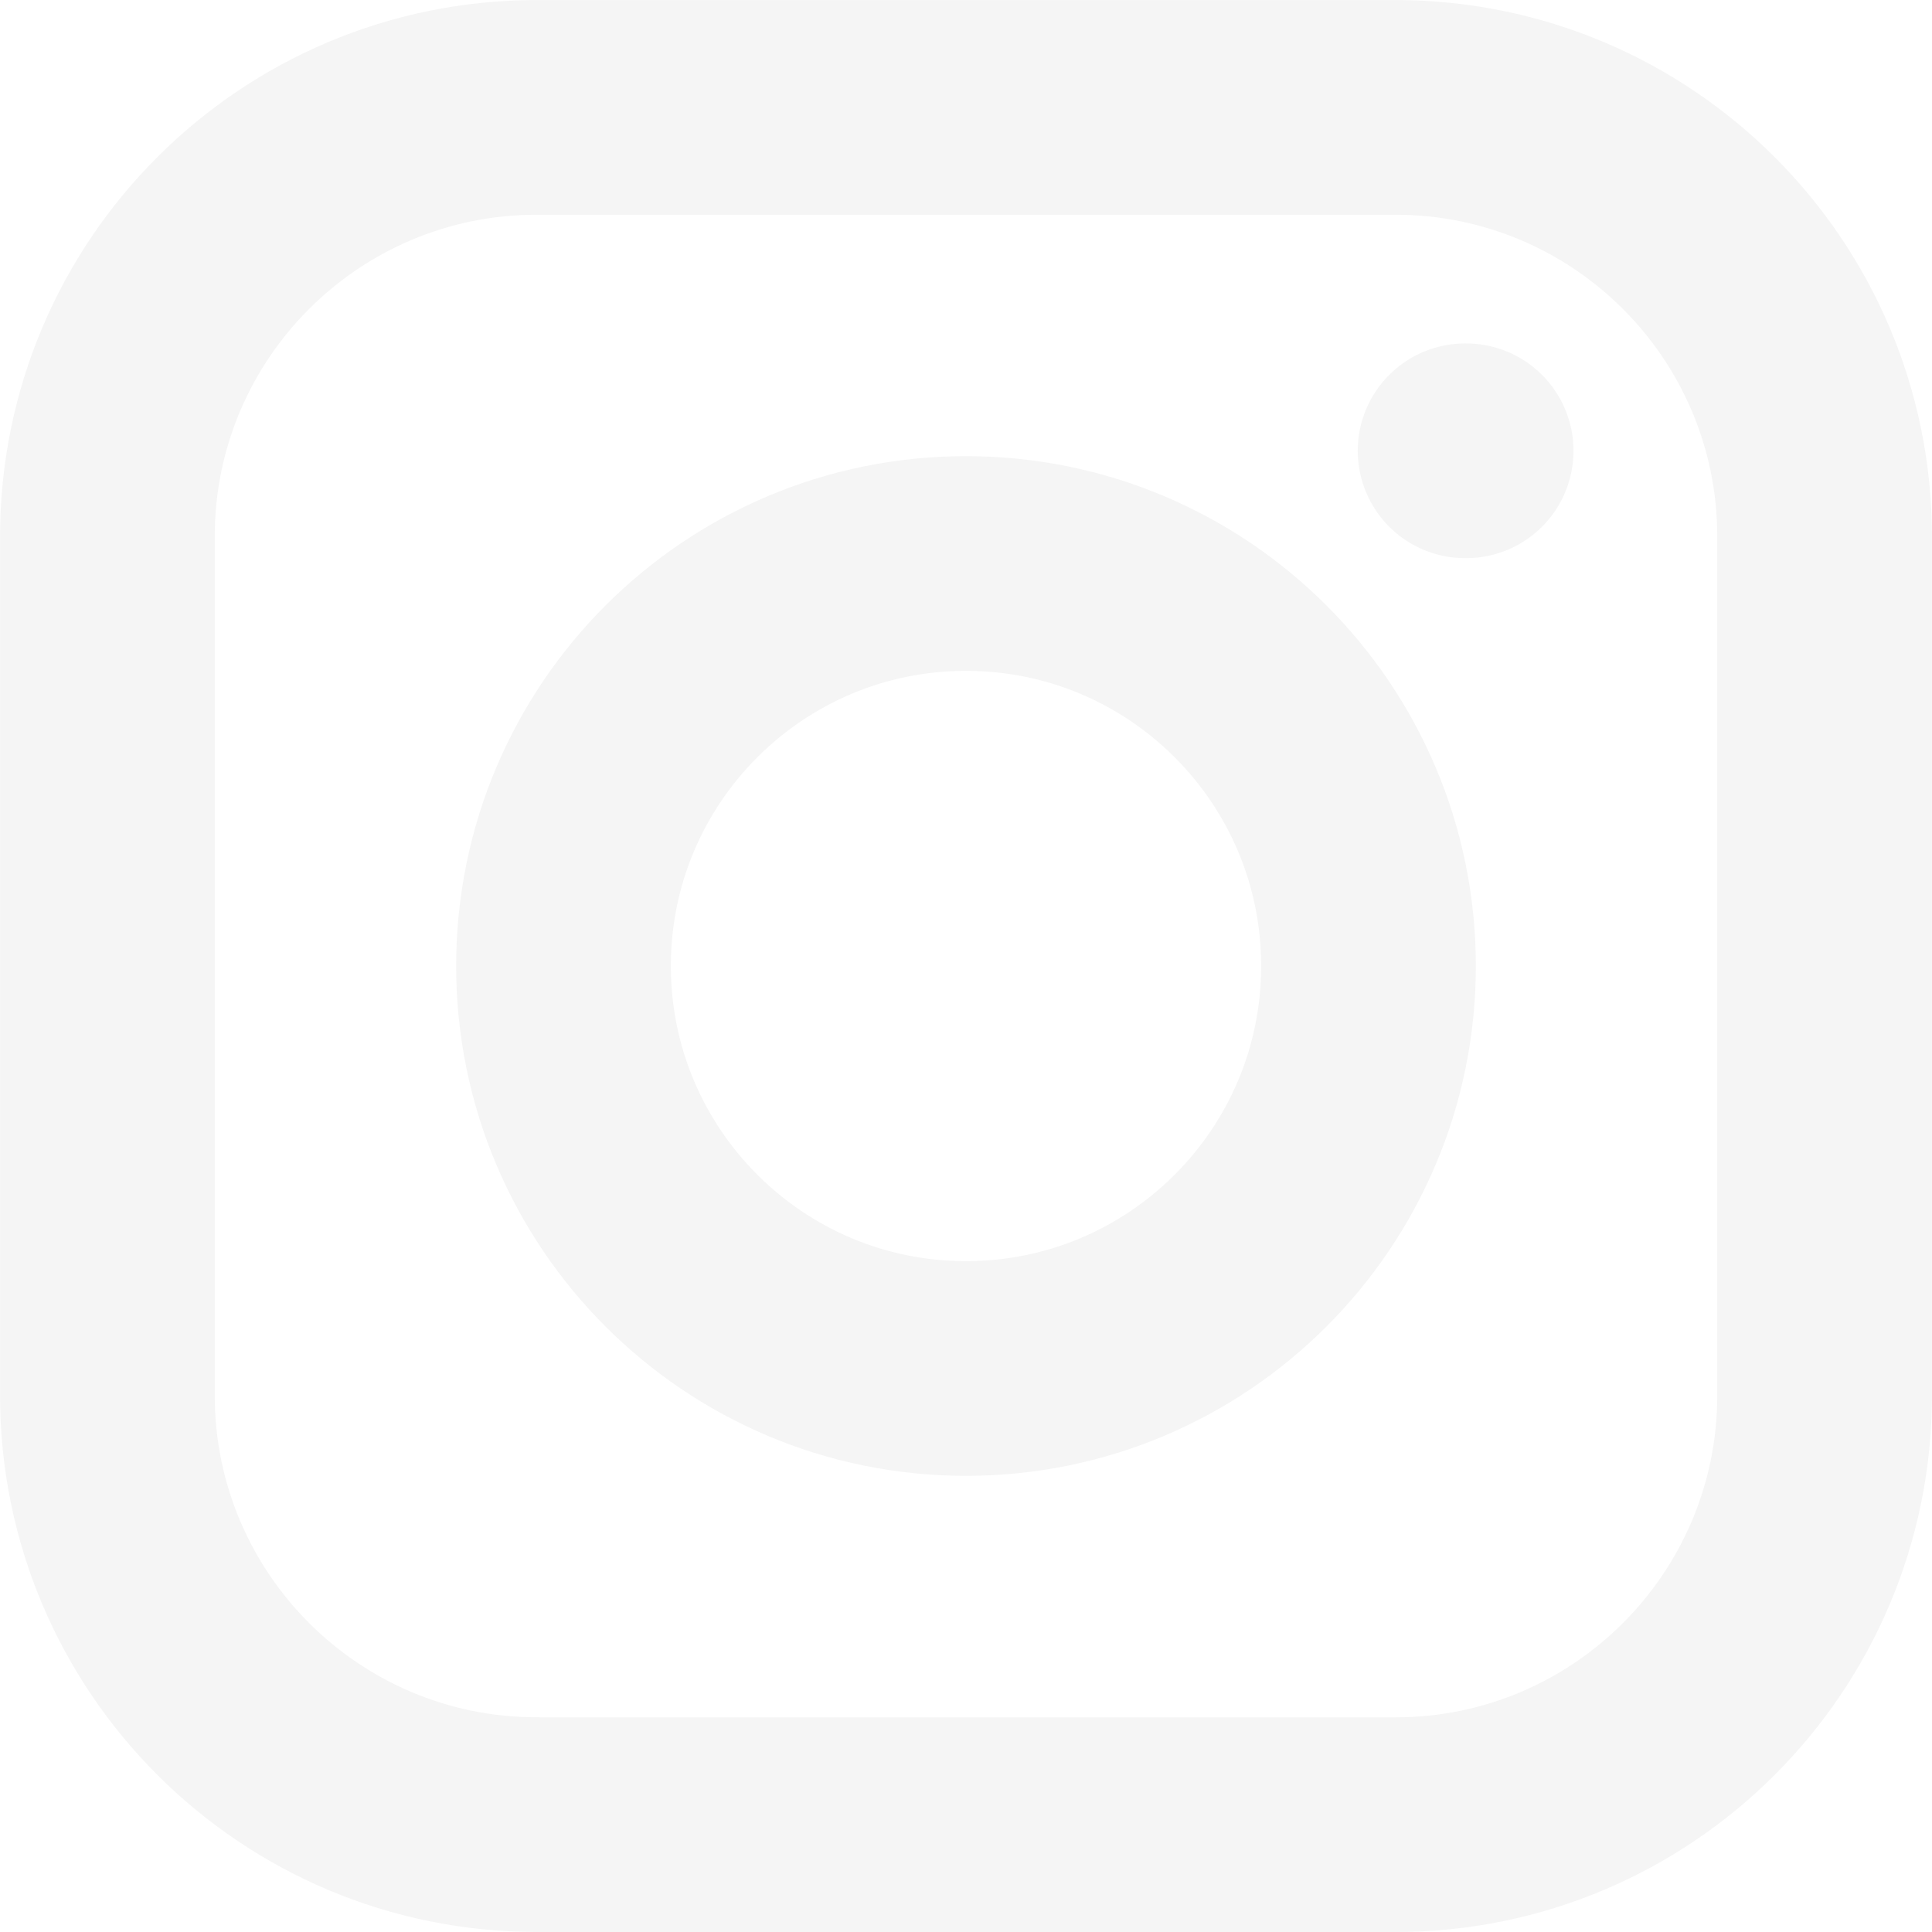
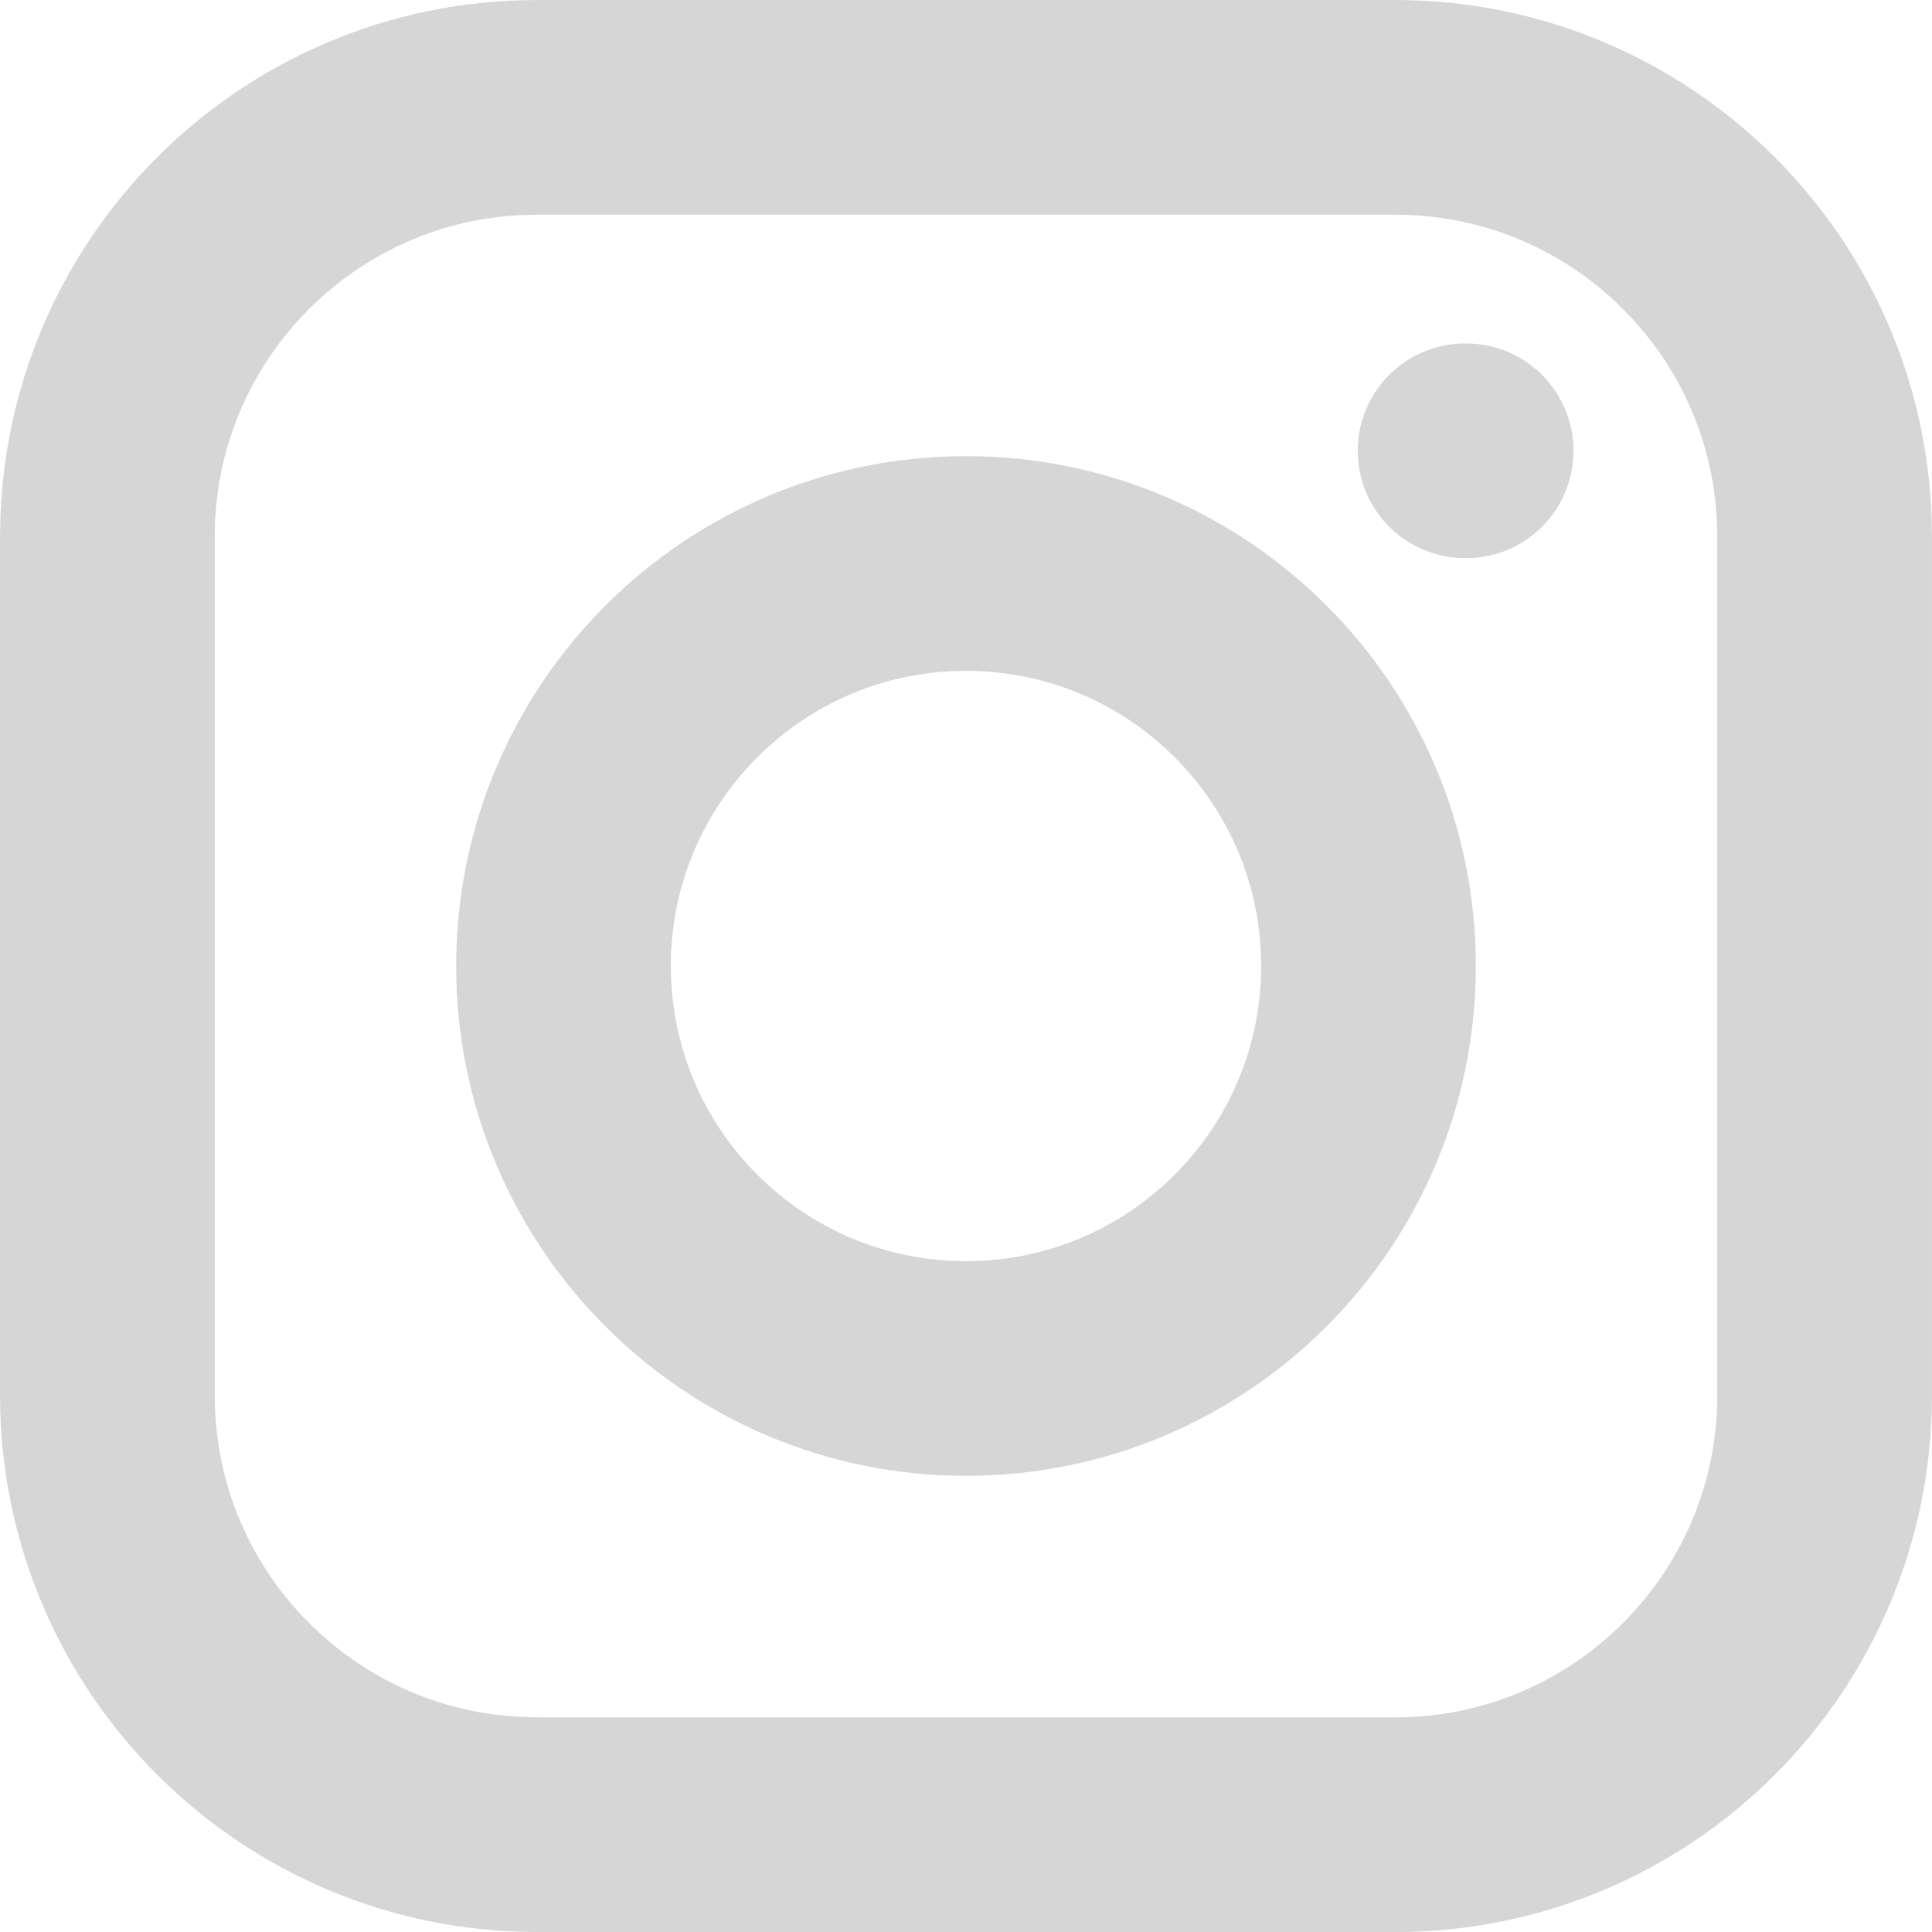
<svg xmlns="http://www.w3.org/2000/svg" width="800px" height="800px" viewBox="0 0 24 24" fill="none" version="1.1" id="svg4">
  <defs id="defs8" />
-   <path d="m 18.2,5.6 h 0.013 M 6.667,22.667 H 17.333 c 2.945,0 5.333,-2.388 5.333,-5.333 V 6.667 c 0,-2.946 -2.388,-5.333 -5.333,-5.333 H 6.667 c -2.946,0 -5.333,2.388 -5.333,5.333 V 17.333 c 0,2.945 2.388,5.333 5.333,5.333 z M 17,12 c 0,2.761 -2.239,5 -5,5 -2.761,0 -5,-2.239 -5,-5 0,-2.761 2.239,-5 5,-5 2.761,0 5,2.239 5,5 z" stroke="#000000" stroke-width="2.667" stroke-linecap="round" stroke-linejoin="round" id="path2" style="stroke:#f5f5f5;stroke-opacity:1;fill:none;fill-opacity:1" />
+   <path d="m 18.2,5.6 h 0.013 M 6.667,22.667 H 17.333 c 2.945,0 5.333,-2.388 5.333,-5.333 V 6.667 c 0,-2.946 -2.388,-5.333 -5.333,-5.333 H 6.667 c -2.946,0 -5.333,2.388 -5.333,5.333 V 17.333 c 0,2.945 2.388,5.333 5.333,5.333 z M 17,12 c 0,2.761 -2.239,5 -5,5 -2.761,0 -5,-2.239 -5,-5 0,-2.761 2.239,-5 5,-5 2.761,0 5,2.239 5,5 z" stroke="#000000" stroke-width="2.667" stroke-linecap="round" stroke-linejoin="round" id="path2" style="stroke:#d6d6d6;stroke-opacity:1;fill:none;fill-opacity:1" />
</svg>
